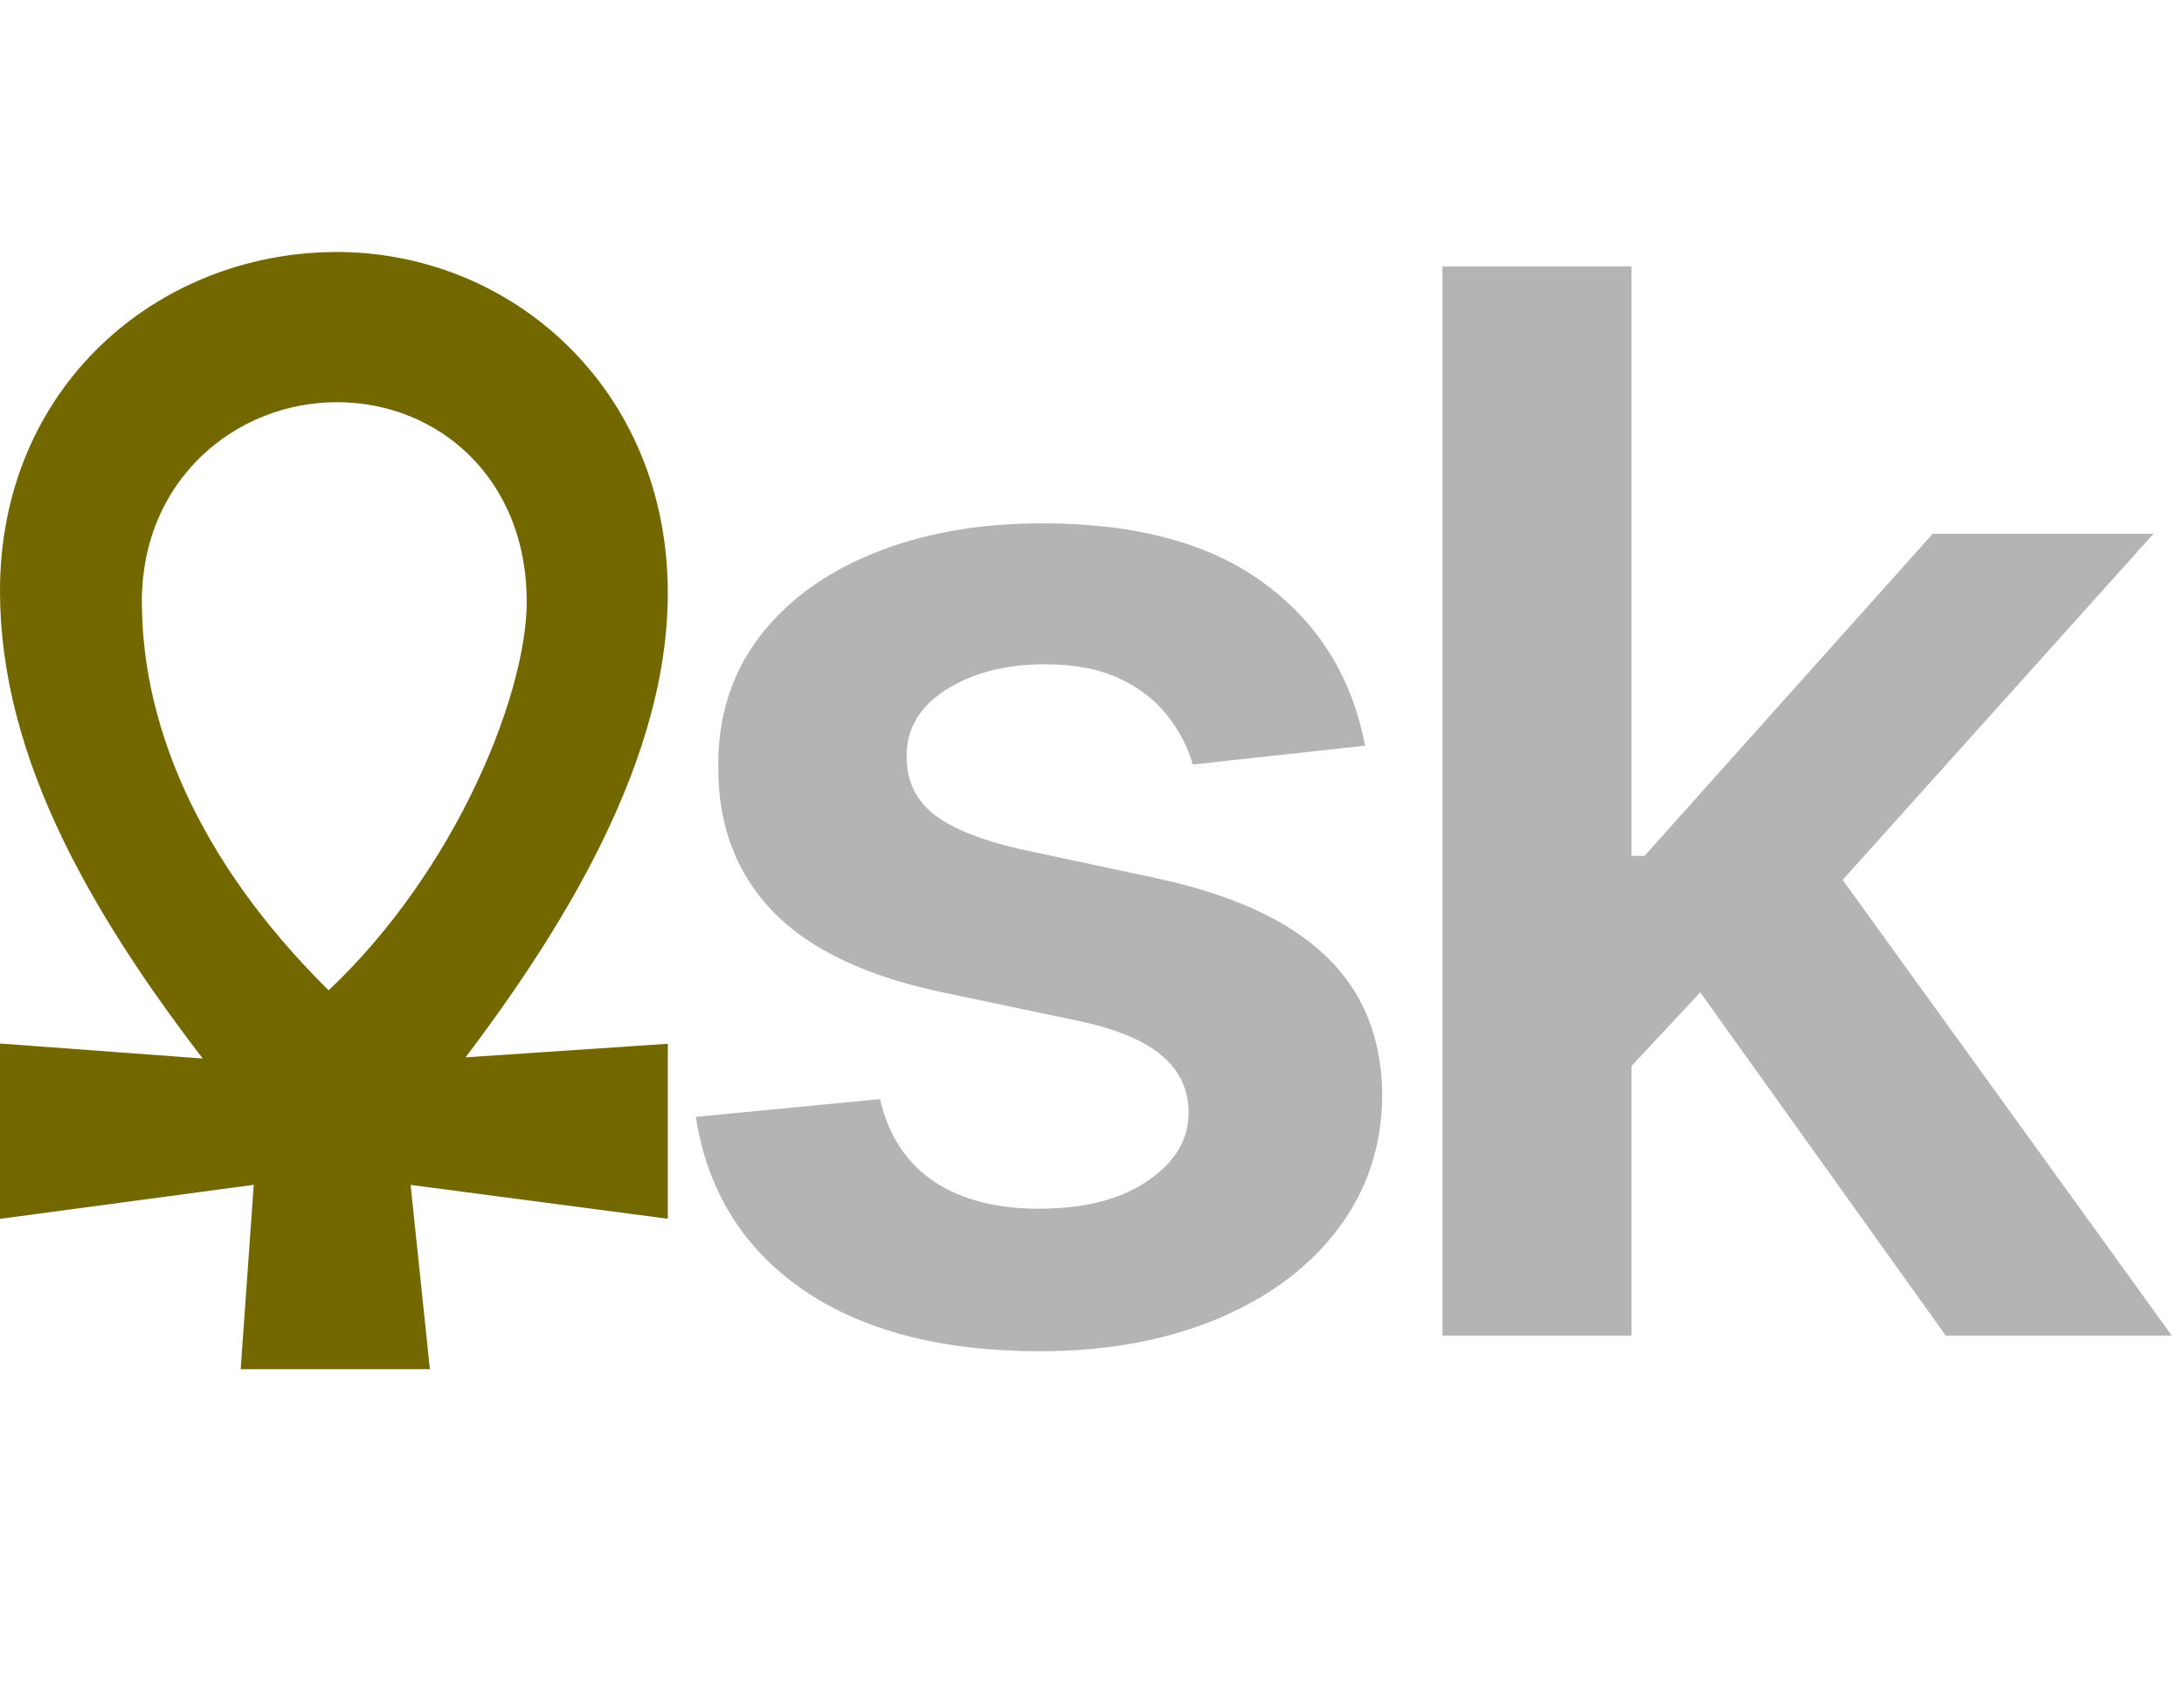
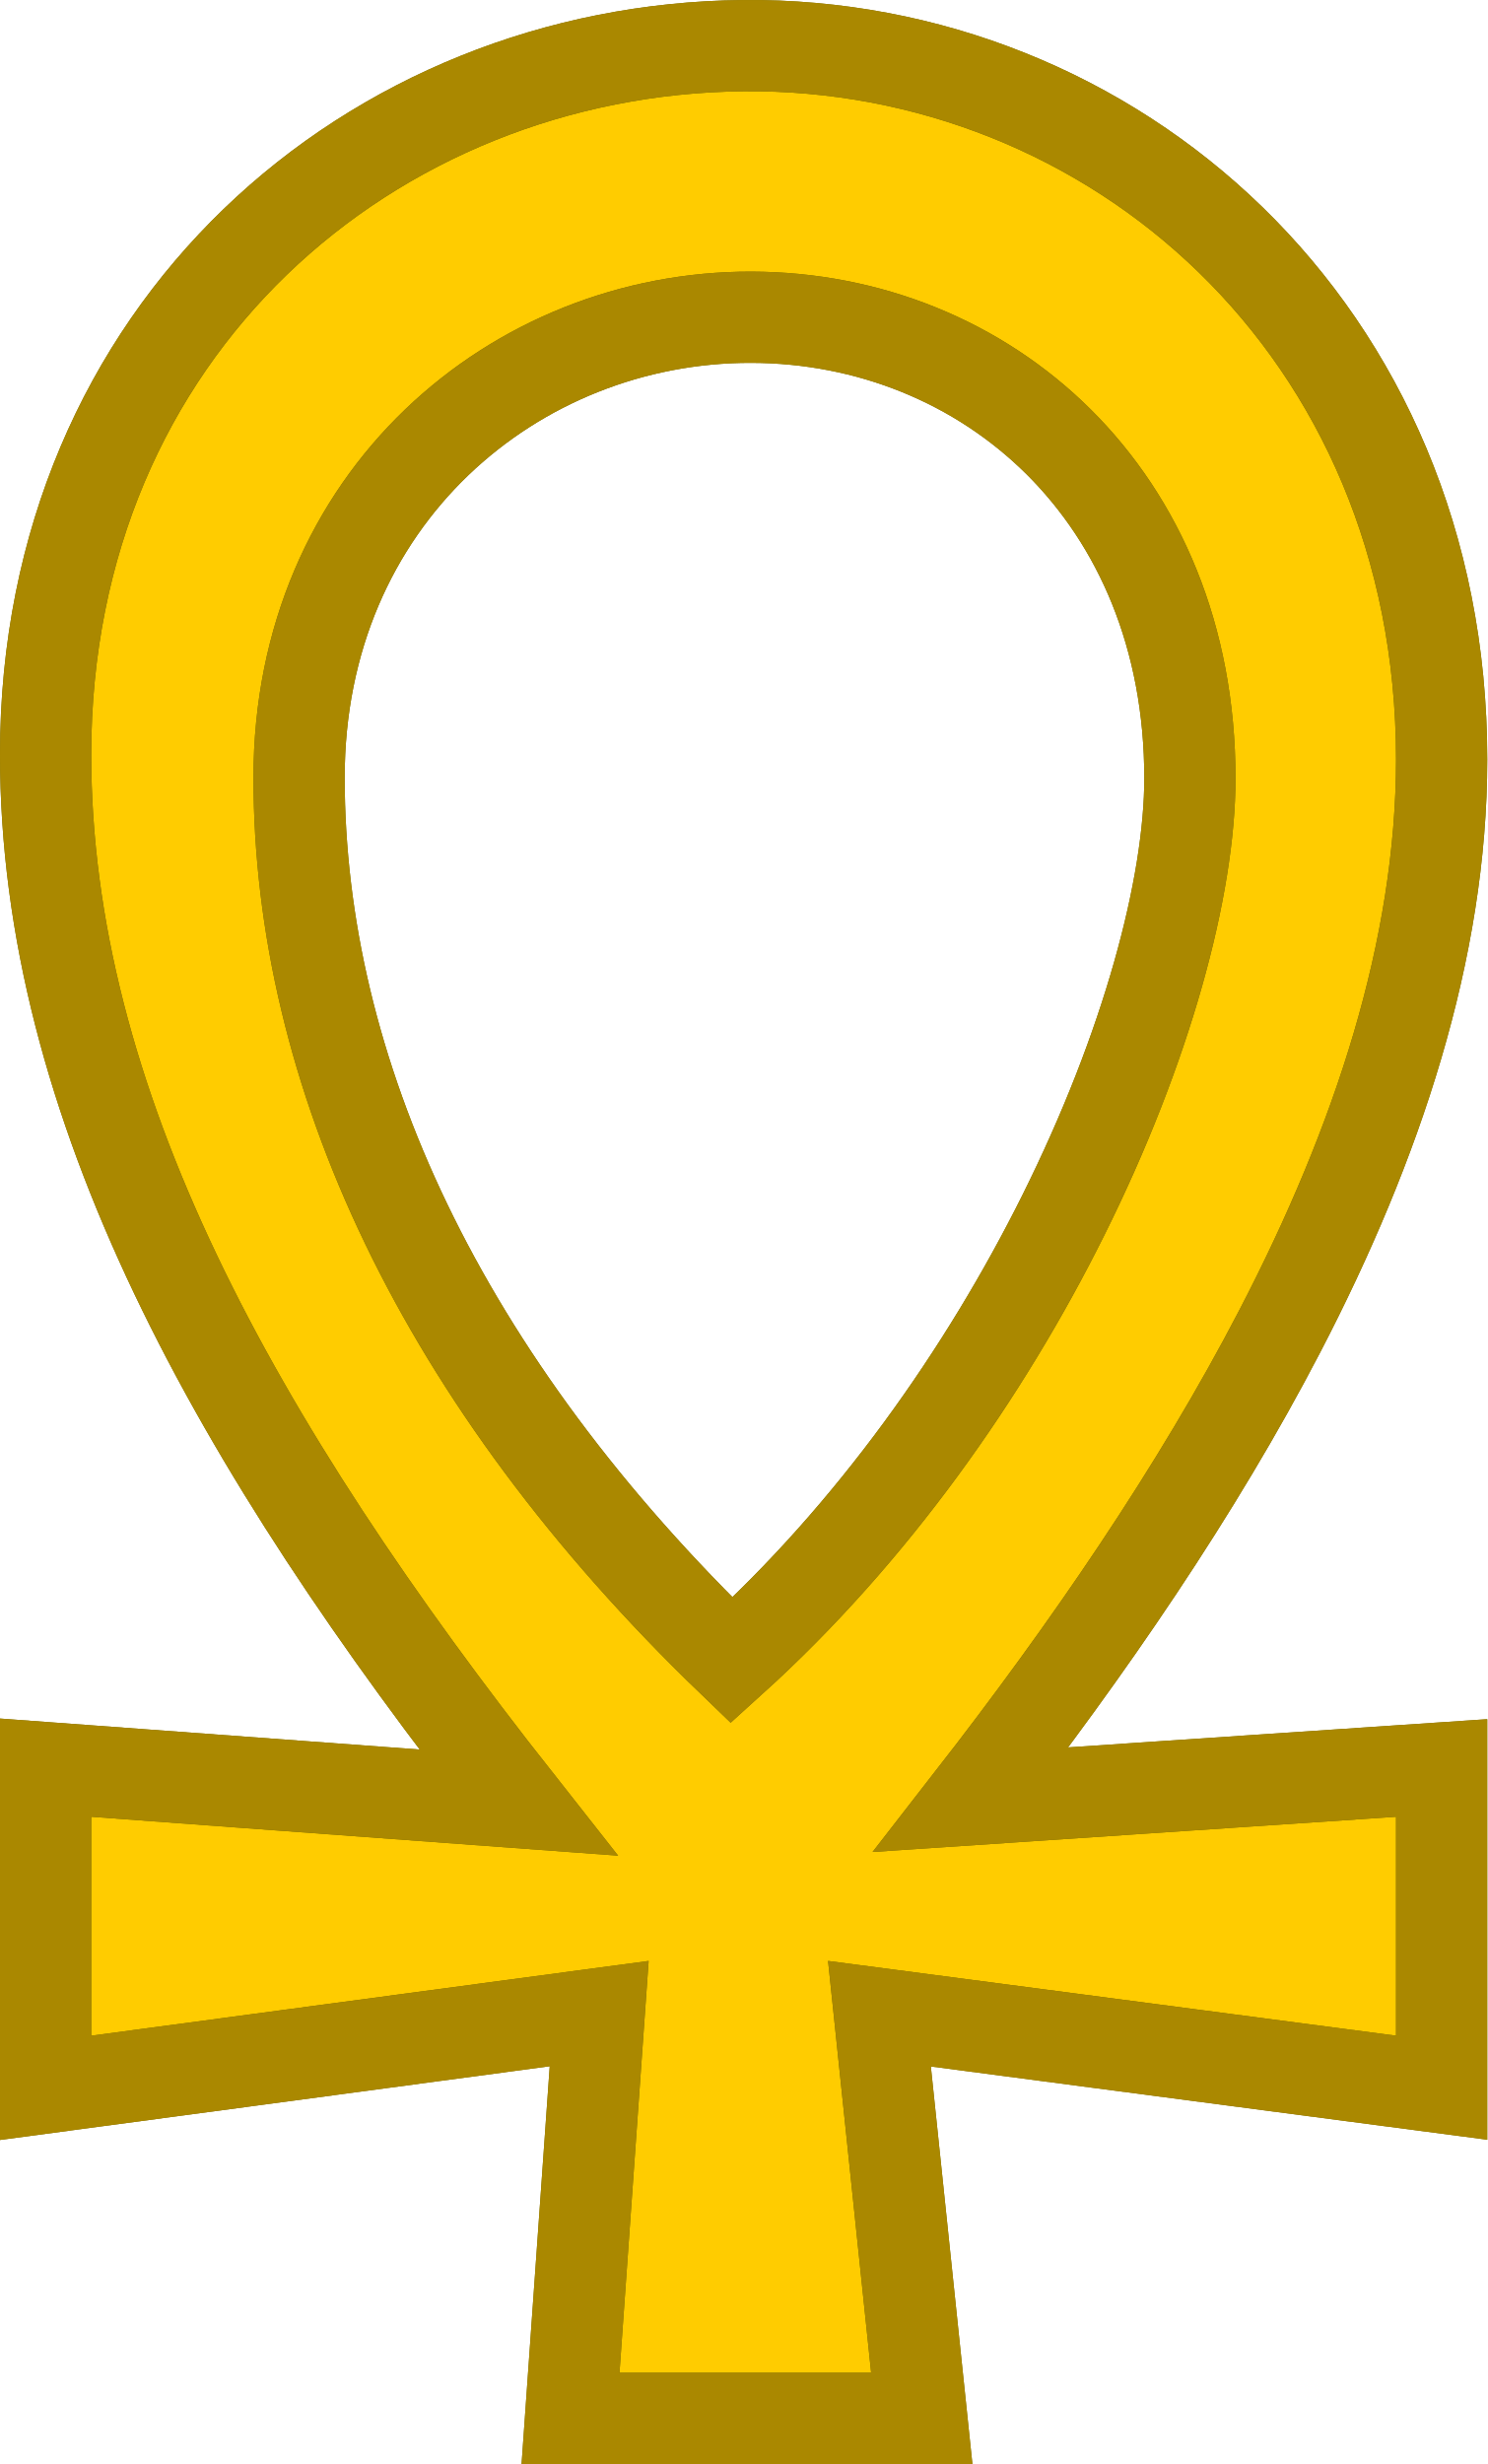
- <svg xmlns="http://www.w3.org/2000/svg" width="520" height="403" viewBox="0 0 520 403" fill="none">
-   <path d="M325.006 177.553L283.99 182.027C282.83 177.884 280.8 173.99 277.9 170.344C275.083 166.698 271.271 163.756 266.465 161.519C261.659 159.282 255.776 158.163 248.816 158.163C239.453 158.163 231.581 160.193 225.201 164.254C218.904 168.314 215.796 173.575 215.879 180.038C215.796 185.59 217.826 190.106 221.969 193.586C226.195 197.066 233.156 199.925 242.85 202.162L275.414 209.122C293.478 213.017 306.901 219.19 315.684 227.641C324.55 236.093 329.024 247.155 329.107 260.827C329.024 272.841 325.503 283.447 318.543 292.645C311.665 301.759 302.095 308.885 289.832 314.023C277.568 319.16 263.482 321.729 247.573 321.729C224.207 321.729 205.397 316.84 191.146 307.062C176.894 297.202 168.401 283.489 165.666 265.923L209.54 261.697C211.529 270.314 215.755 276.819 222.218 281.21C228.681 285.602 237.091 287.798 247.449 287.798C258.138 287.798 266.714 285.602 273.177 281.21C279.723 276.819 282.996 271.391 282.996 264.928C282.996 259.46 280.883 254.944 276.657 251.381C272.514 247.818 266.051 245.083 257.268 243.178L224.704 236.342C206.392 232.53 192.844 226.108 184.061 217.077C175.278 207.962 170.928 196.445 171.011 182.524C170.928 170.758 174.118 160.566 180.581 151.949C187.127 143.249 196.2 136.537 207.8 131.814C219.484 127.008 232.948 124.605 248.195 124.605C270.567 124.605 288.174 129.37 301.018 138.898C313.944 148.427 321.94 161.312 325.006 177.553ZM384.473 258.092L384.349 203.778H391.558L460.166 127.091H512.74L428.348 221.054H419.026L384.473 258.092ZM343.458 318V63.455H388.451V318H343.458ZM463.273 318L401.128 231.121L431.455 199.428L517.091 318H463.273Z" fill="#B4B4B4" />
-   <path d="M79.464 64.003L79.462 64.003C39.294 64.406 4.003 94.633 4 140.666V140.666C4 179.034 25.075 216.539 56.985 256.684L8.294 253.09L4 252.773L4 257.079L4 281.065V285.637L8.532 285.03L64.754 277.491L61.906 317.717L61.602 322H65.896H93.473H97.913L97.451 317.584L93.258 277.501L150.478 285.031L155 285.626V281.065V257.079V252.801L150.732 253.088L102.257 256.347C115.633 239.298 127.992 221.457 137.372 203.414C148.057 182.861 155 161.812 155 141.211C155 94.651 119.353 63.628 79.464 64.003ZM29.777 143.201C29.777 112.013 53.937 91.704 80.336 91.762C106.609 91.82 129.409 111.706 129.409 143.281C129.409 155.347 124.661 173.107 115.393 191.687C106.648 209.218 94.051 227.128 78.163 241.3C45.656 210.269 29.777 175.925 29.777 143.201Z" fill="#736700" stroke="#736700" stroke-width="8" />
+ <svg xmlns="http://www.w3.org/2000/svg" width="163" height="270" viewBox="0 0 163 270" fill="none">
+   <path d="M81.455 5.003L81.452 5.003C40.779 5.411 5.004 36.043 5 82.666V82.666C5 120.813 25.635 158.004 56.788 197.519L10.368 194.093L5 193.697V199.079L5 223.065V228.78L10.665 228.021L65.67 220.645L62.908 259.647L62.529 265H67.896H95.473H101.023L100.446 259.48L96.385 220.658L152.348 228.022L158 228.766V223.065V199.079V193.732L152.665 194.091L106.423 197.2C119.292 180.655 131.165 163.369 140.259 145.875C150.985 125.243 158 104.031 158 83.211C158 36.078 121.883 4.623 81.455 5.003ZM81.502 9.997L81.502 10.003L81.502 9.997ZM32.778 85.201C32.778 54.603 56.451 34.705 82.334 34.762C108.064 34.819 130.409 54.266 130.409 85.281C130.409 97.136 125.728 114.738 116.498 133.241C107.926 150.426 95.638 167.963 80.185 181.936C48.276 151.213 32.778 117.362 32.778 85.201Z" fill="#FFCC00" />
+   <path d="M81.455 5.003L81.452 5.003C40.779 5.411 5.004 36.043 5 82.666V82.666C5 120.813 25.635 158.004 56.788 197.519L10.368 194.093L5 193.697V199.079L5 223.065V228.78L10.665 228.021L65.67 220.645L62.908 259.647L62.529 265H67.896H95.473H101.023L100.446 259.48L96.385 220.658L152.348 228.022L158 228.766V223.065V199.079V193.732L152.665 194.091L106.423 197.2C119.292 180.655 131.165 163.369 140.259 145.875C150.985 125.243 158 104.031 158 83.211C158 36.078 121.883 4.623 81.455 5.003ZM81.502 9.997L81.502 10.003L81.502 9.997ZM32.778 85.201C32.778 54.603 56.451 34.705 82.334 34.762C108.064 34.819 130.409 54.266 130.409 85.281C130.409 97.136 125.728 114.738 116.498 133.241C107.926 150.426 95.638 167.963 80.185 181.936C48.276 151.213 32.778 117.362 32.778 85.201Z" stroke="#736700" stroke-width="10" />
+   <path d="M81.455 5.003L81.452 5.003C40.779 5.411 5.004 36.043 5 82.666V82.666C5 120.813 25.635 158.004 56.788 197.519L10.368 194.093L5 193.697V199.079L5 223.065V228.78L10.665 228.021L65.67 220.645L62.908 259.647L62.529 265H67.896H95.473H101.023L100.446 259.48L96.385 220.658L152.348 228.022L158 228.766V223.065V199.079V193.732L152.665 194.091L106.423 197.2C119.292 180.655 131.165 163.369 140.259 145.875C150.985 125.243 158 104.031 158 83.211C158 36.078 121.883 4.623 81.455 5.003ZM81.502 9.997L81.502 10.003L81.502 9.997ZM32.778 85.201C32.778 54.603 56.451 34.705 82.334 34.762C108.064 34.819 130.409 54.266 130.409 85.281C130.409 97.136 125.728 114.738 116.498 133.241C107.926 150.426 95.638 167.963 80.185 181.936C48.276 151.213 32.778 117.362 32.778 85.201Z" stroke="#AA8800" stroke-width="10" />
</svg>
